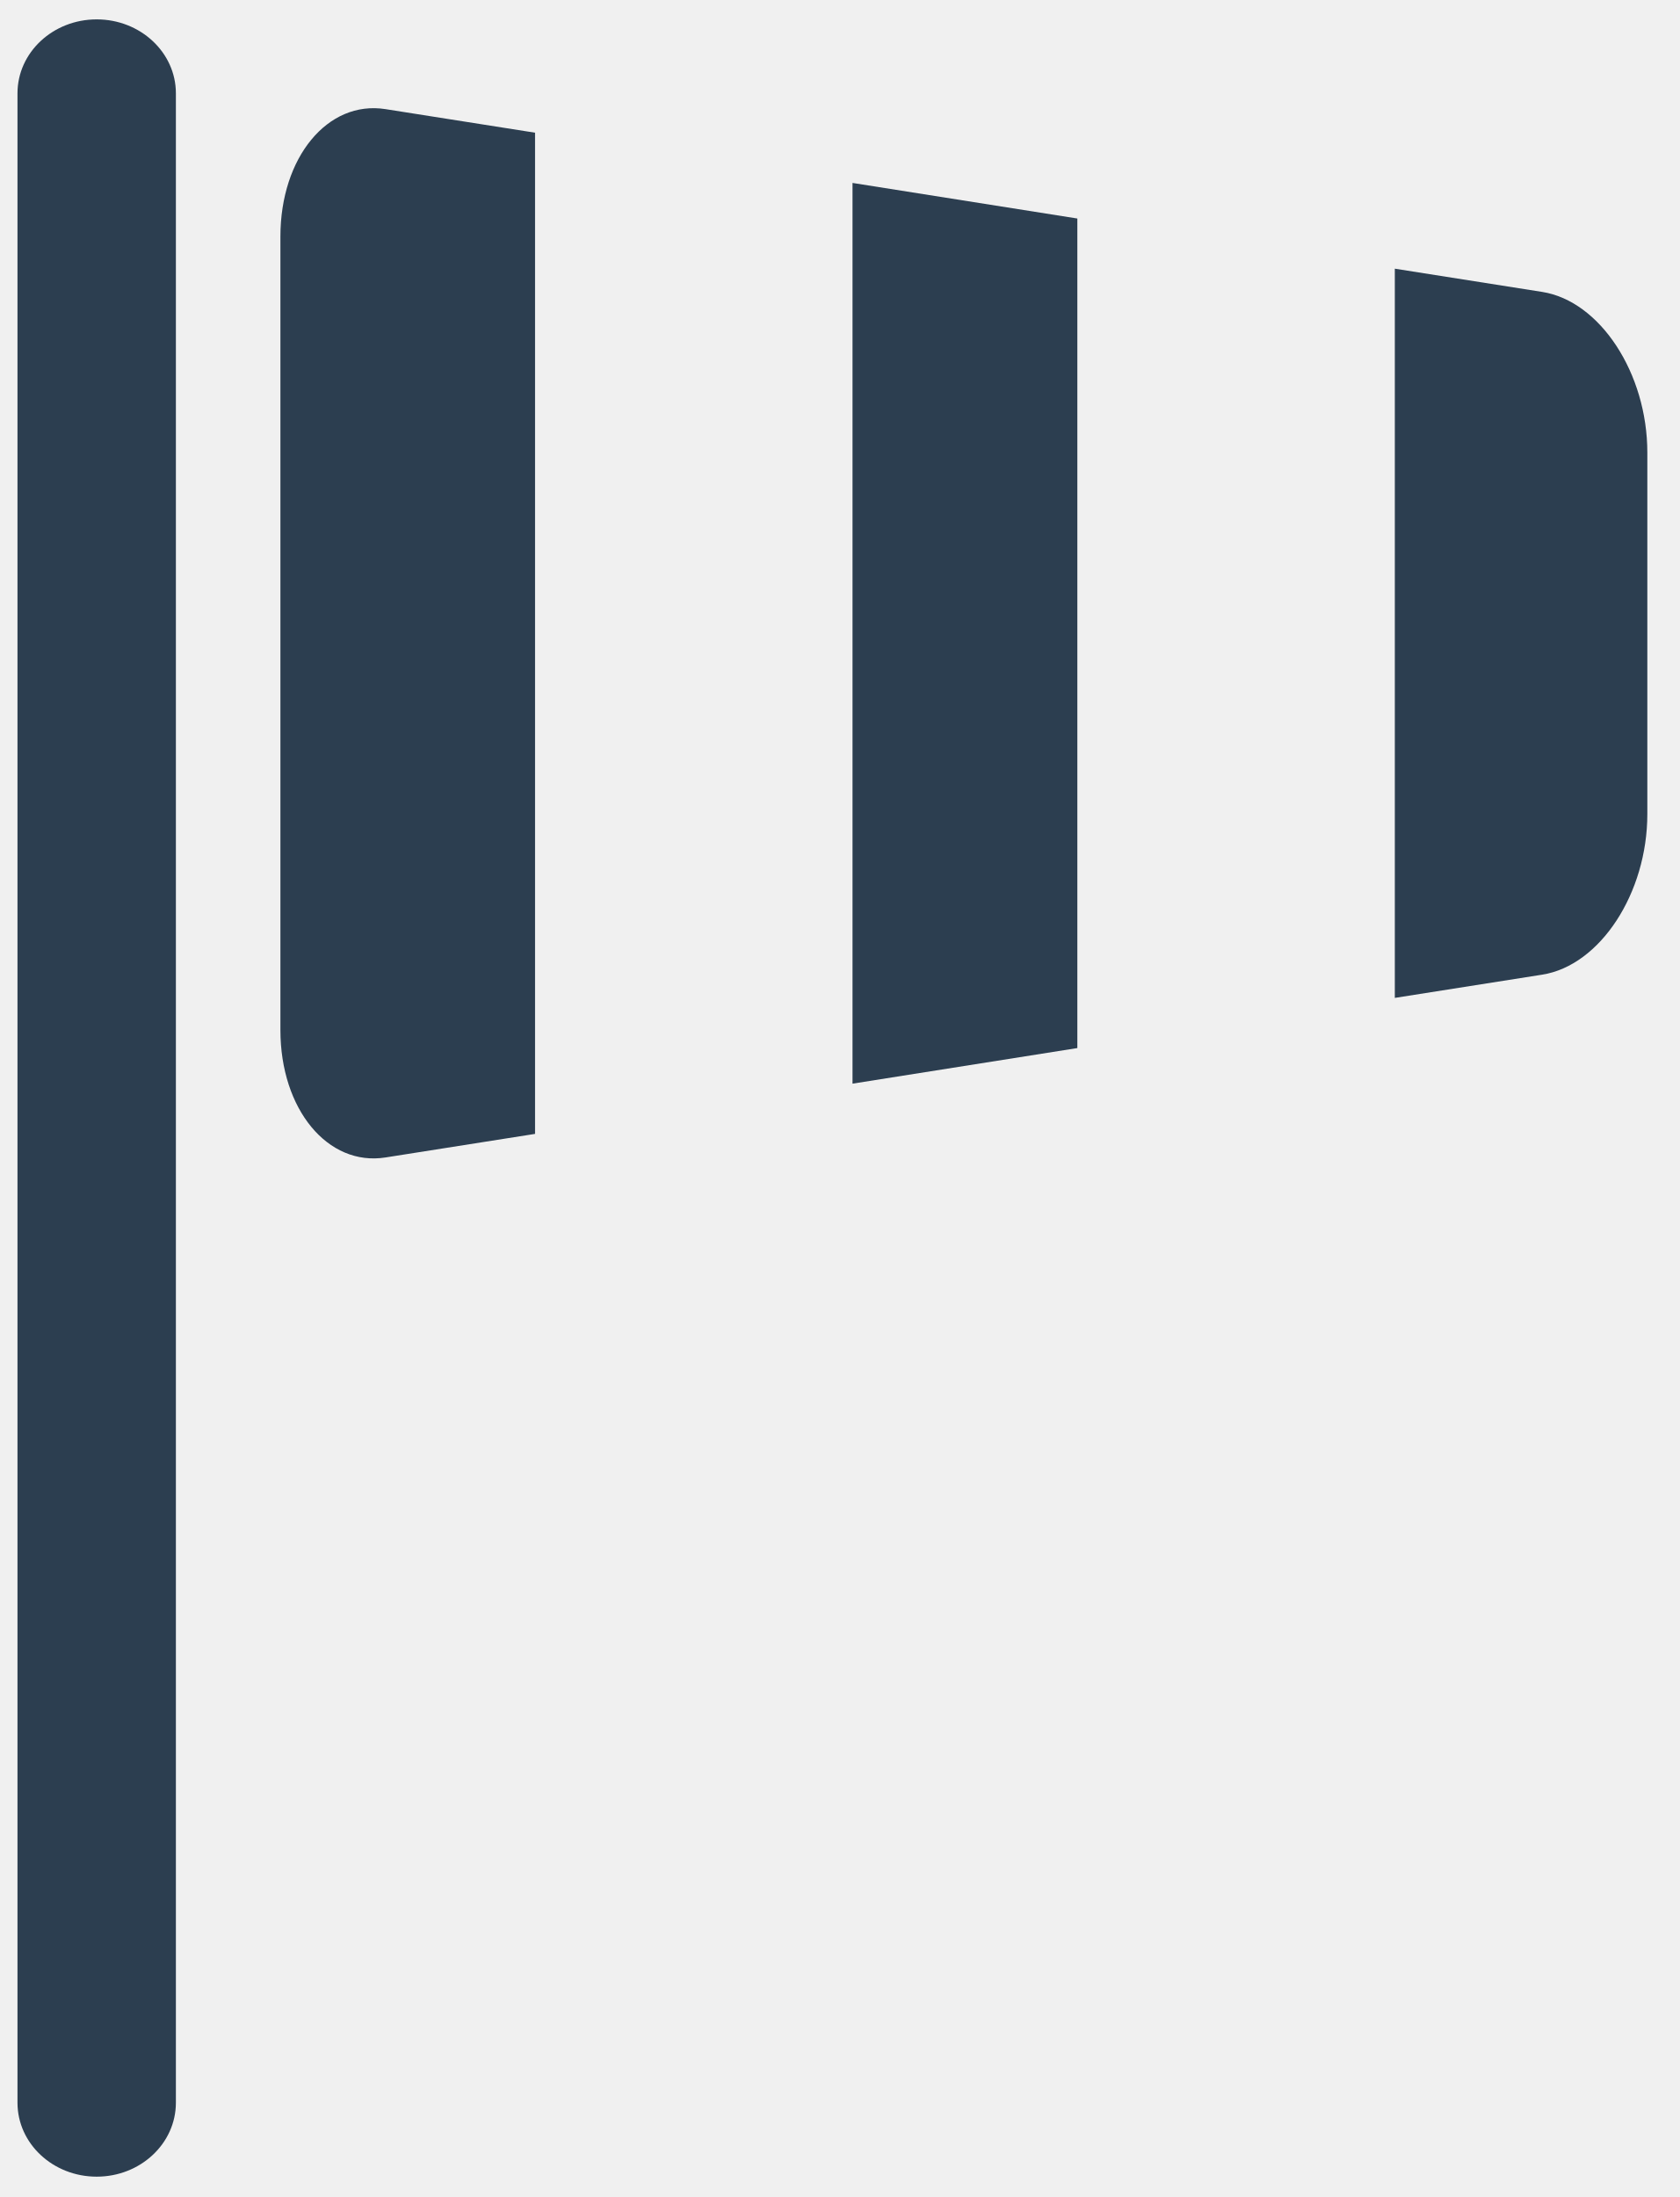
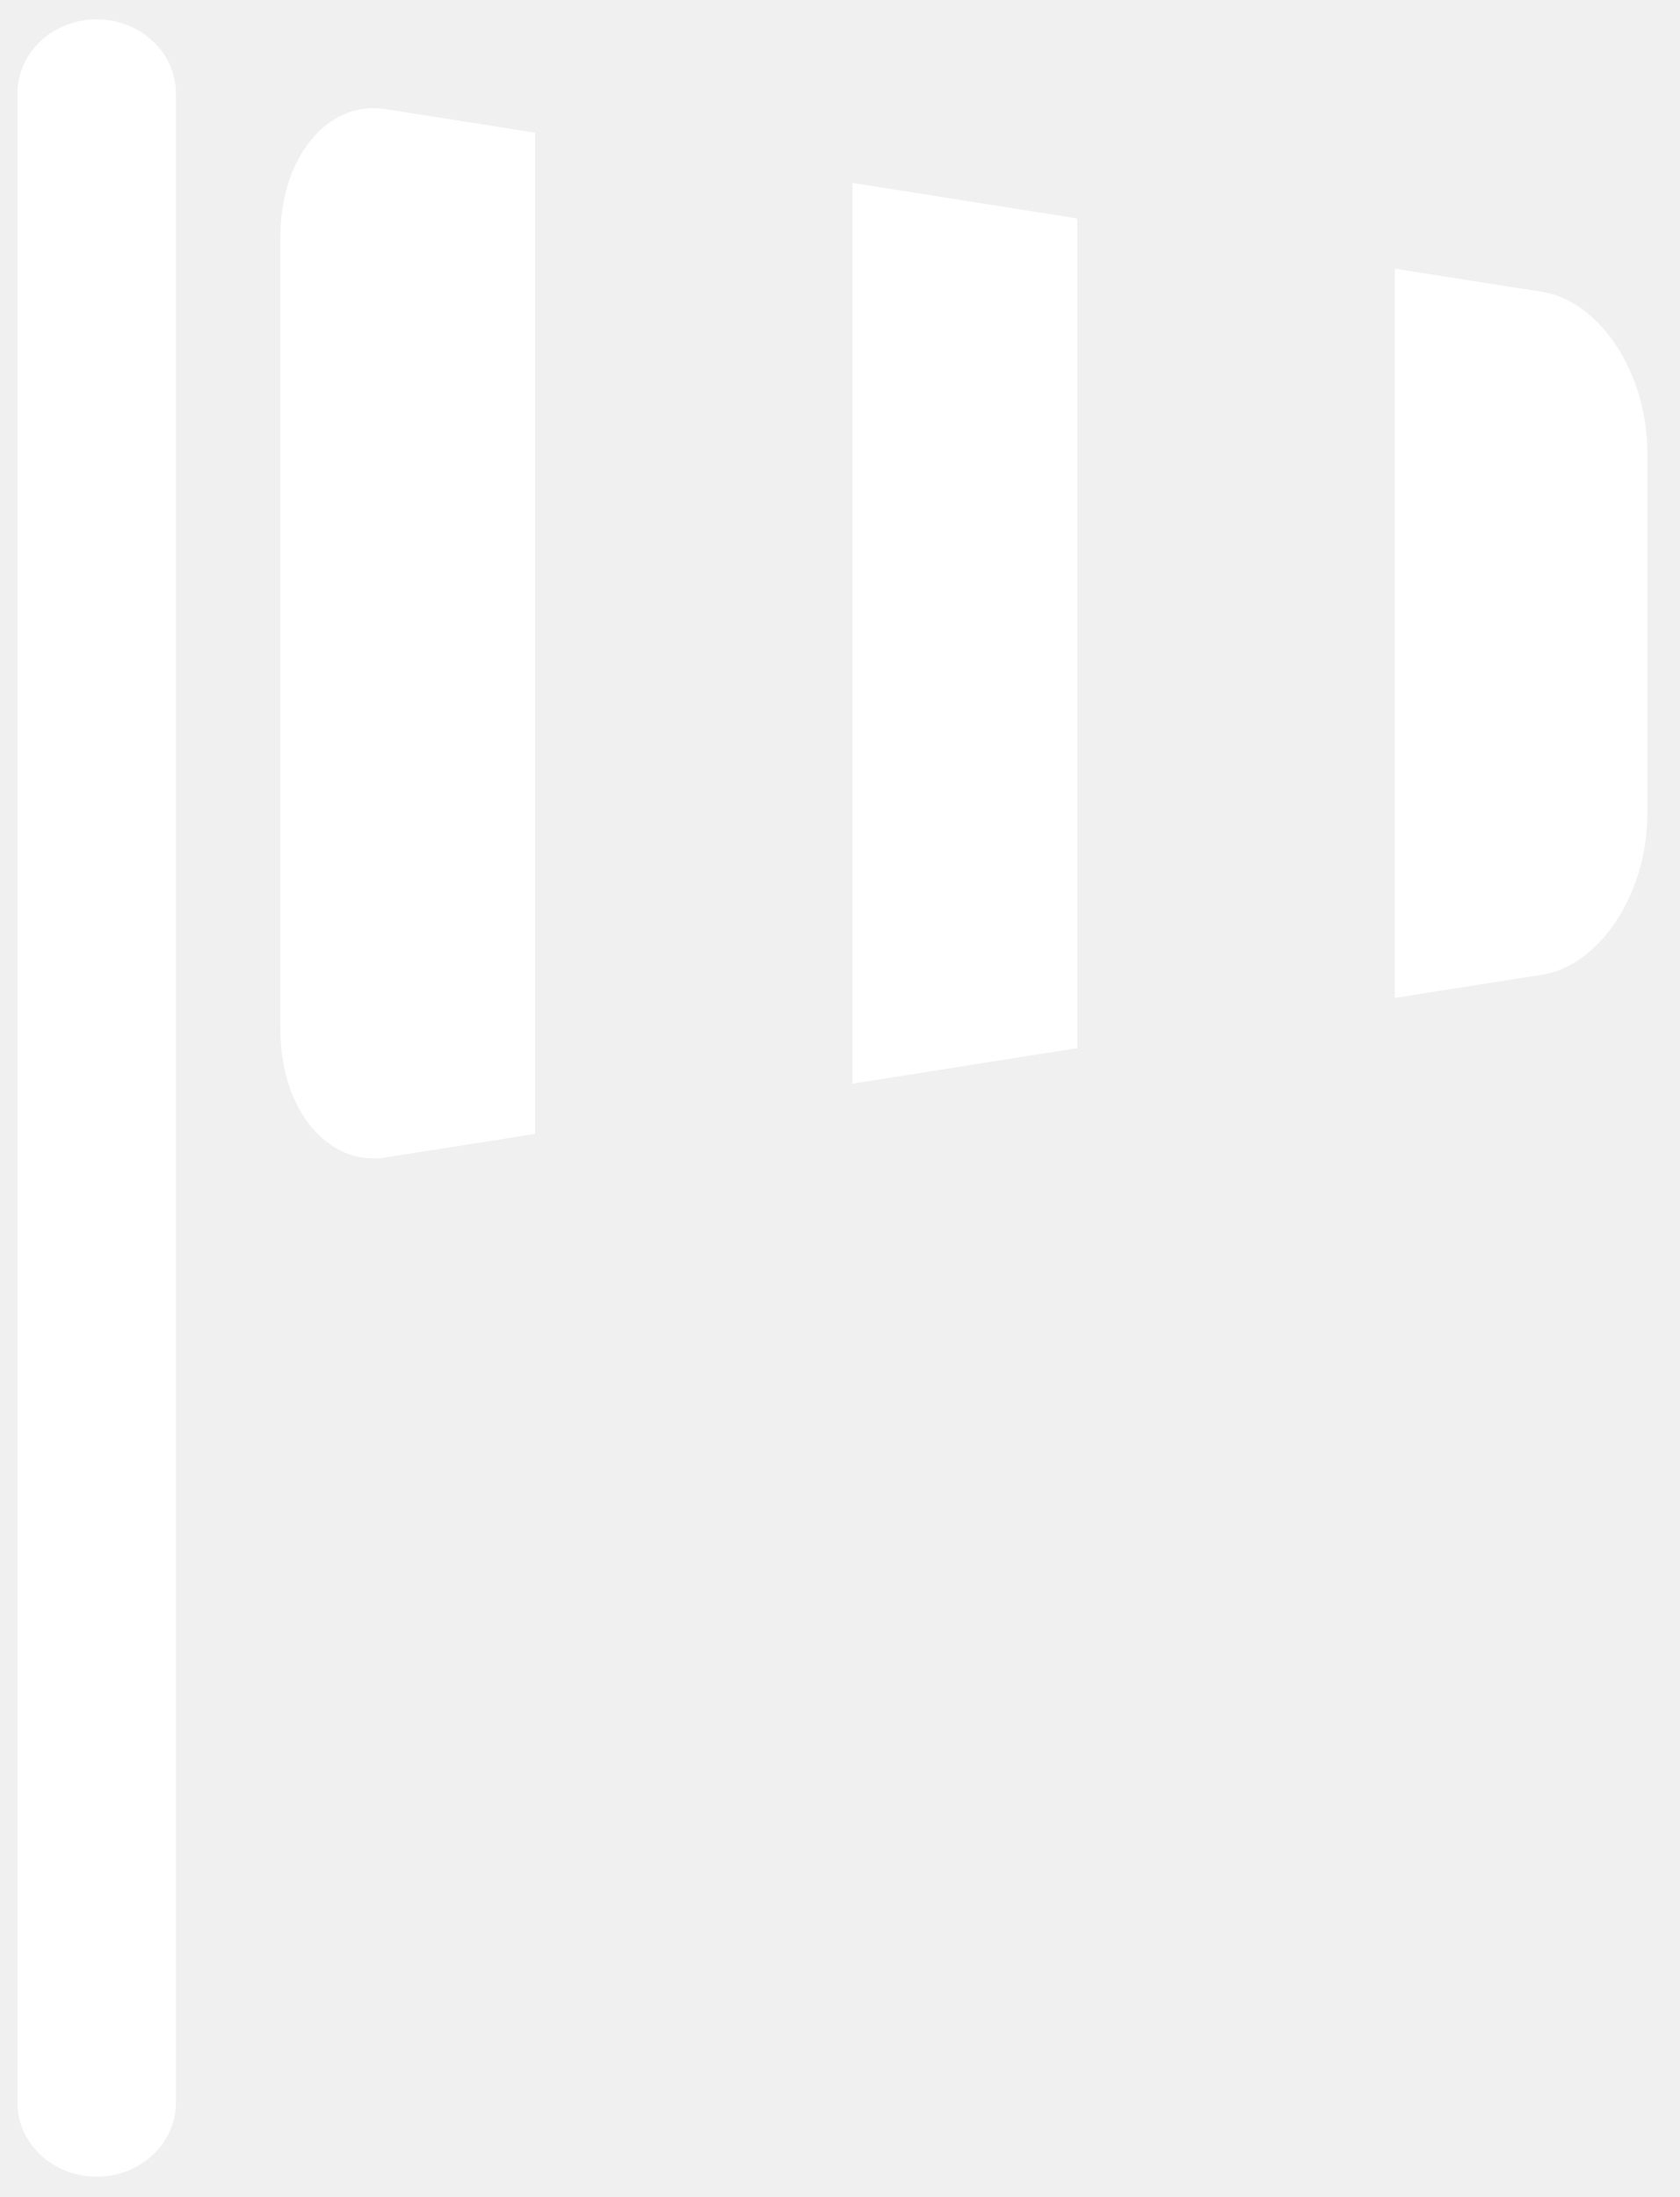
<svg xmlns="http://www.w3.org/2000/svg" version="1.1" id="Laag_1" x="0px" y="0px" viewBox="0 0 825.898 1080.177" style="enable-background:new 0 0 825.898 1080.177;" xml:space="preserve">
  <style type="text/css">
- 	.Slagschaduw{fill:none;}
- 	.Buitenste_x0020_gloed_x0020_5_x0020_pt{fill:none;}
- 	.Jive_AS{fill:#A6D0E4;}
- 	.st0{fill:#2C3E50;}
+ 	.st0{fill:#FFFFFF;}
</style>
  <path class="st0" d="M47.545,1070.177c-21.511,0-38.946-16.269-38.946-36.363V45.892c0-20.094,17.435-36.363,38.946-36.363  c21.492,0,38.946,16.269,38.946,36.363v987.922C86.49,1053.907,69.037,1070.177,47.545,1070.177z" />
  <g>
    <polygon class="st0" points="419.214,532.789 529.773,515.294 529.773,107.435 419.214,89.943  " />
    <path class="st0" d="M758.366,143.525l-72.481-11.426v358.528l72.481-11.426c28.435-4.49,51.689-40.029,51.689-78.953V222.484   C810.055,183.553,786.801,148.018,758.366,143.525z" />
-     <path class="st0" d="M263.104,65.24l-73.524-11.583c-28.438-4.49-51.691,23.72-51.691,62.644v390.127   c0,38.927,23.254,67.137,51.691,62.647l73.524-11.583V65.24z" />
+     <path class="st0" d="M263.104,65.24L189.58,53.657c-28.438-4.49-51.691,23.72-51.691,62.644v390.127   c0,38.927,23.254,67.137,51.691,62.647l73.524-11.583V65.24z" />
  </g>
</svg>
